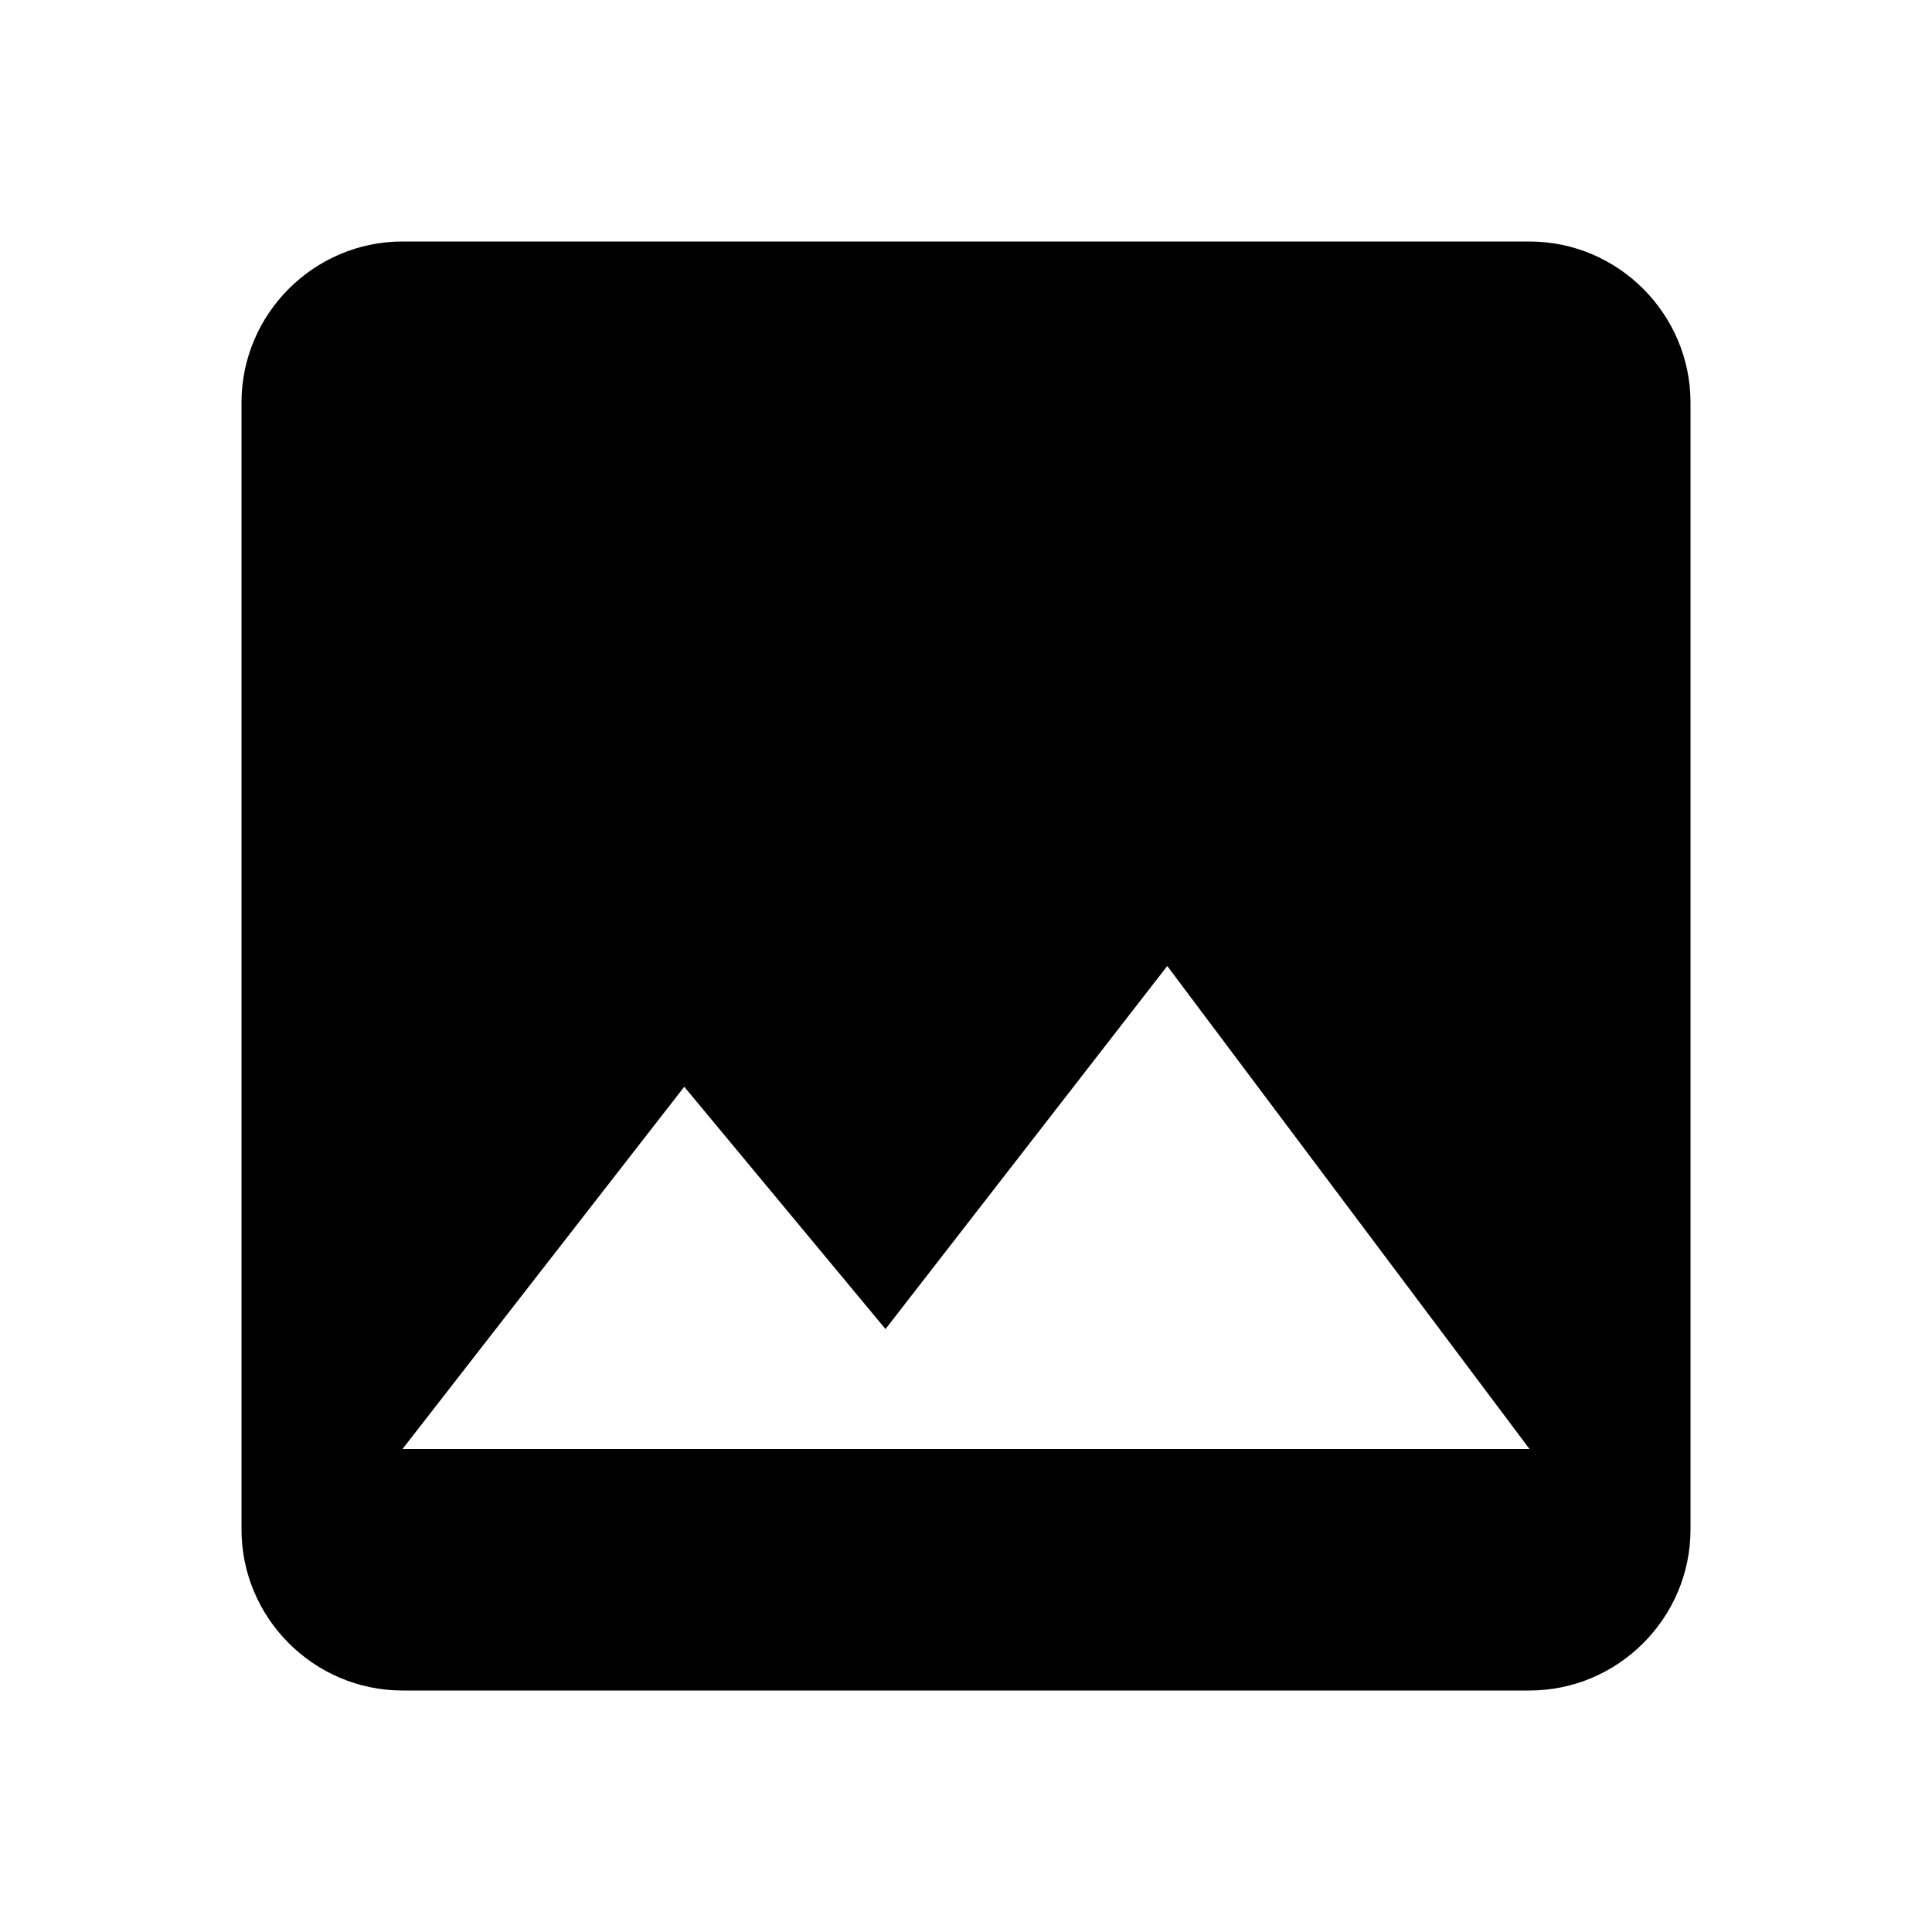
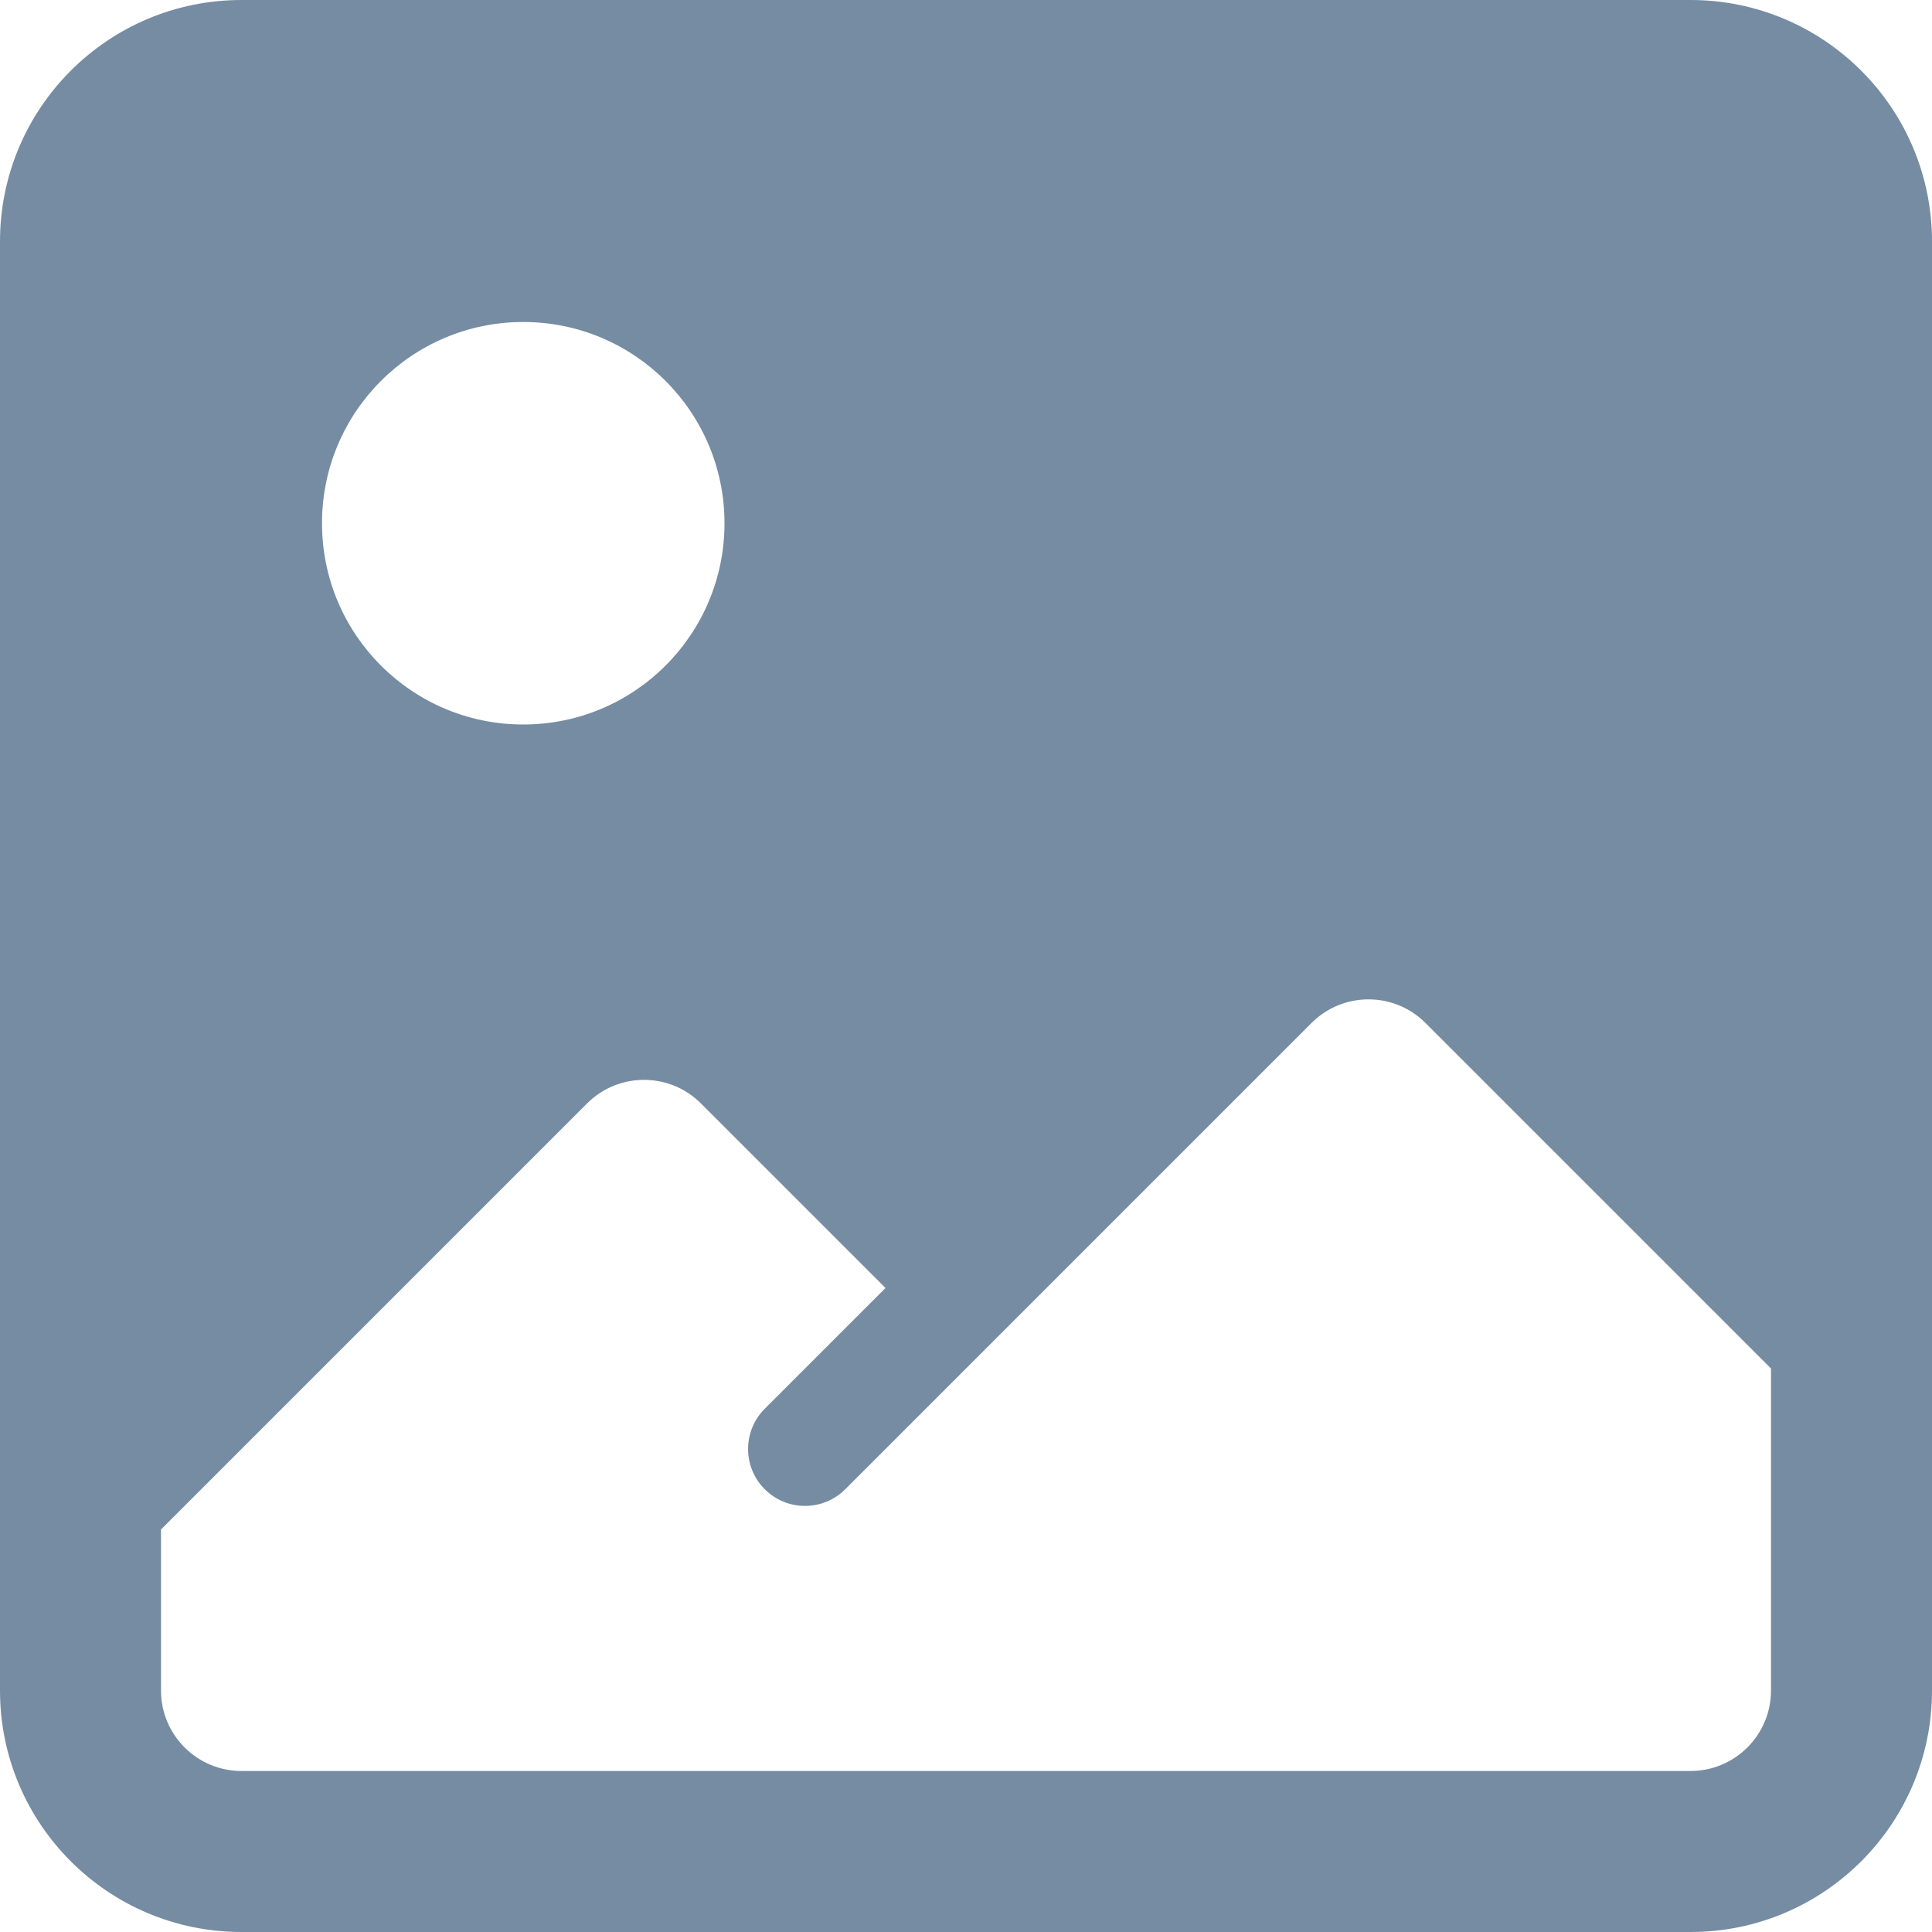
- <svg xmlns="http://www.w3.org/2000/svg" height="24" viewBox="0 0 24 24" width="24">
-   <path d="M0 0h24v24H0z" fill="none" />
-   <path d="M21 19V5c0-1.1-.9-2-2-2H5c-1.1 0-2 .9-2 2v14c0 1.1.9 2 2 2h14c1.1 0 2-.9 2-2zM8.5 13.5l2.5 3.01L14.5 12l4.5 6H5l3.5-4.5z" />
+ <svg xmlns="http://www.w3.org/2000/svg" width="19" height="19" viewBox="0 0 24 24" id="meteor-icon-kit__solid-image" fill="none">
+   <path fill-rule="evenodd" clip-rule="evenodd" d="M3 22H21C21.552 22 22 21.552 22 21V17L17.707 12.707C17.317 12.317 16.683 12.317 16.293 12.707L10.5 18.5C10.224 18.776 9.776 18.776 9.5 18.5C9.224 18.224 9.224 17.776 9.5 17.5L11 16L8.707 13.707C8.317 13.317 7.683 13.317 7.293 13.707L2 19V21C2 21.552 2.448 22 3 22ZM21 24H3C1.343 24 0 22.657 0 21V3C0 1.343 1.343 0 3 0H21C22.657 0 24 1.343 24 3V21C24 22.657 22.657 24 21 24ZM6.5 9C7.881 9 9 7.881 9 6.5C9 5.119 7.881 4 6.5 4C5.119 4 4 5.119 4 6.5C4 7.881 5.119 9 6.5 9Z" fill="#758CA3" />
</svg>
